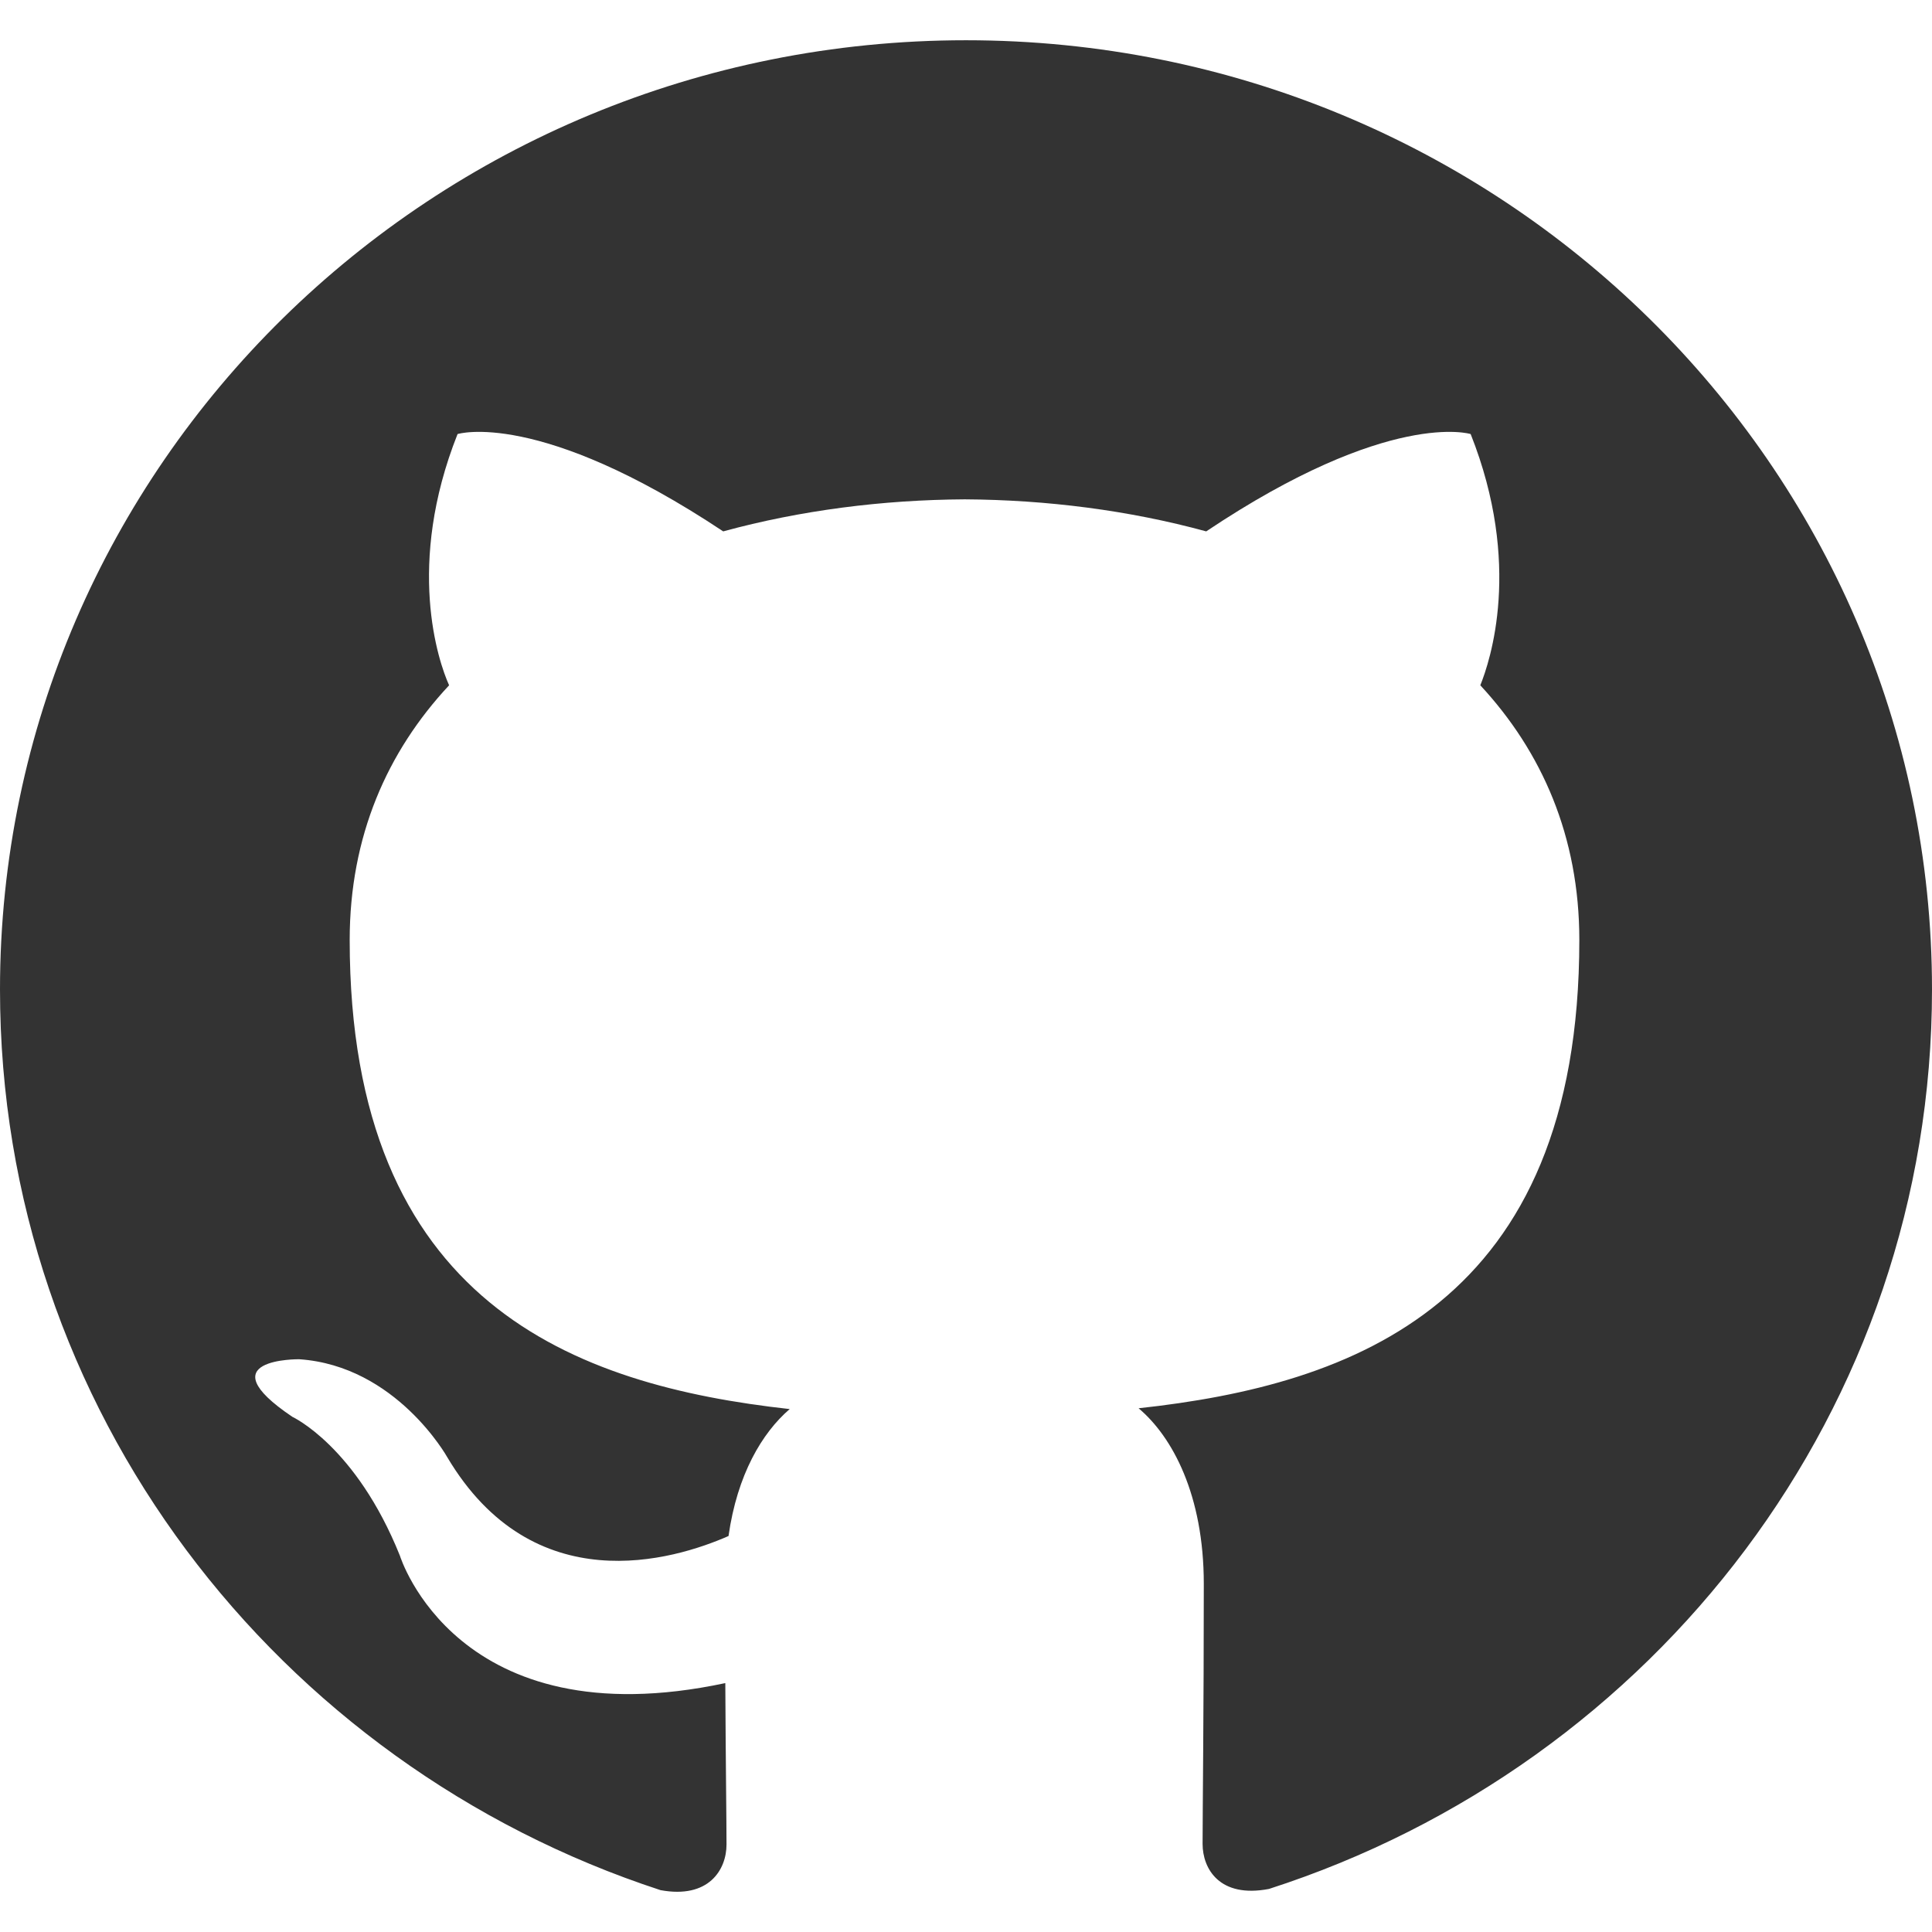
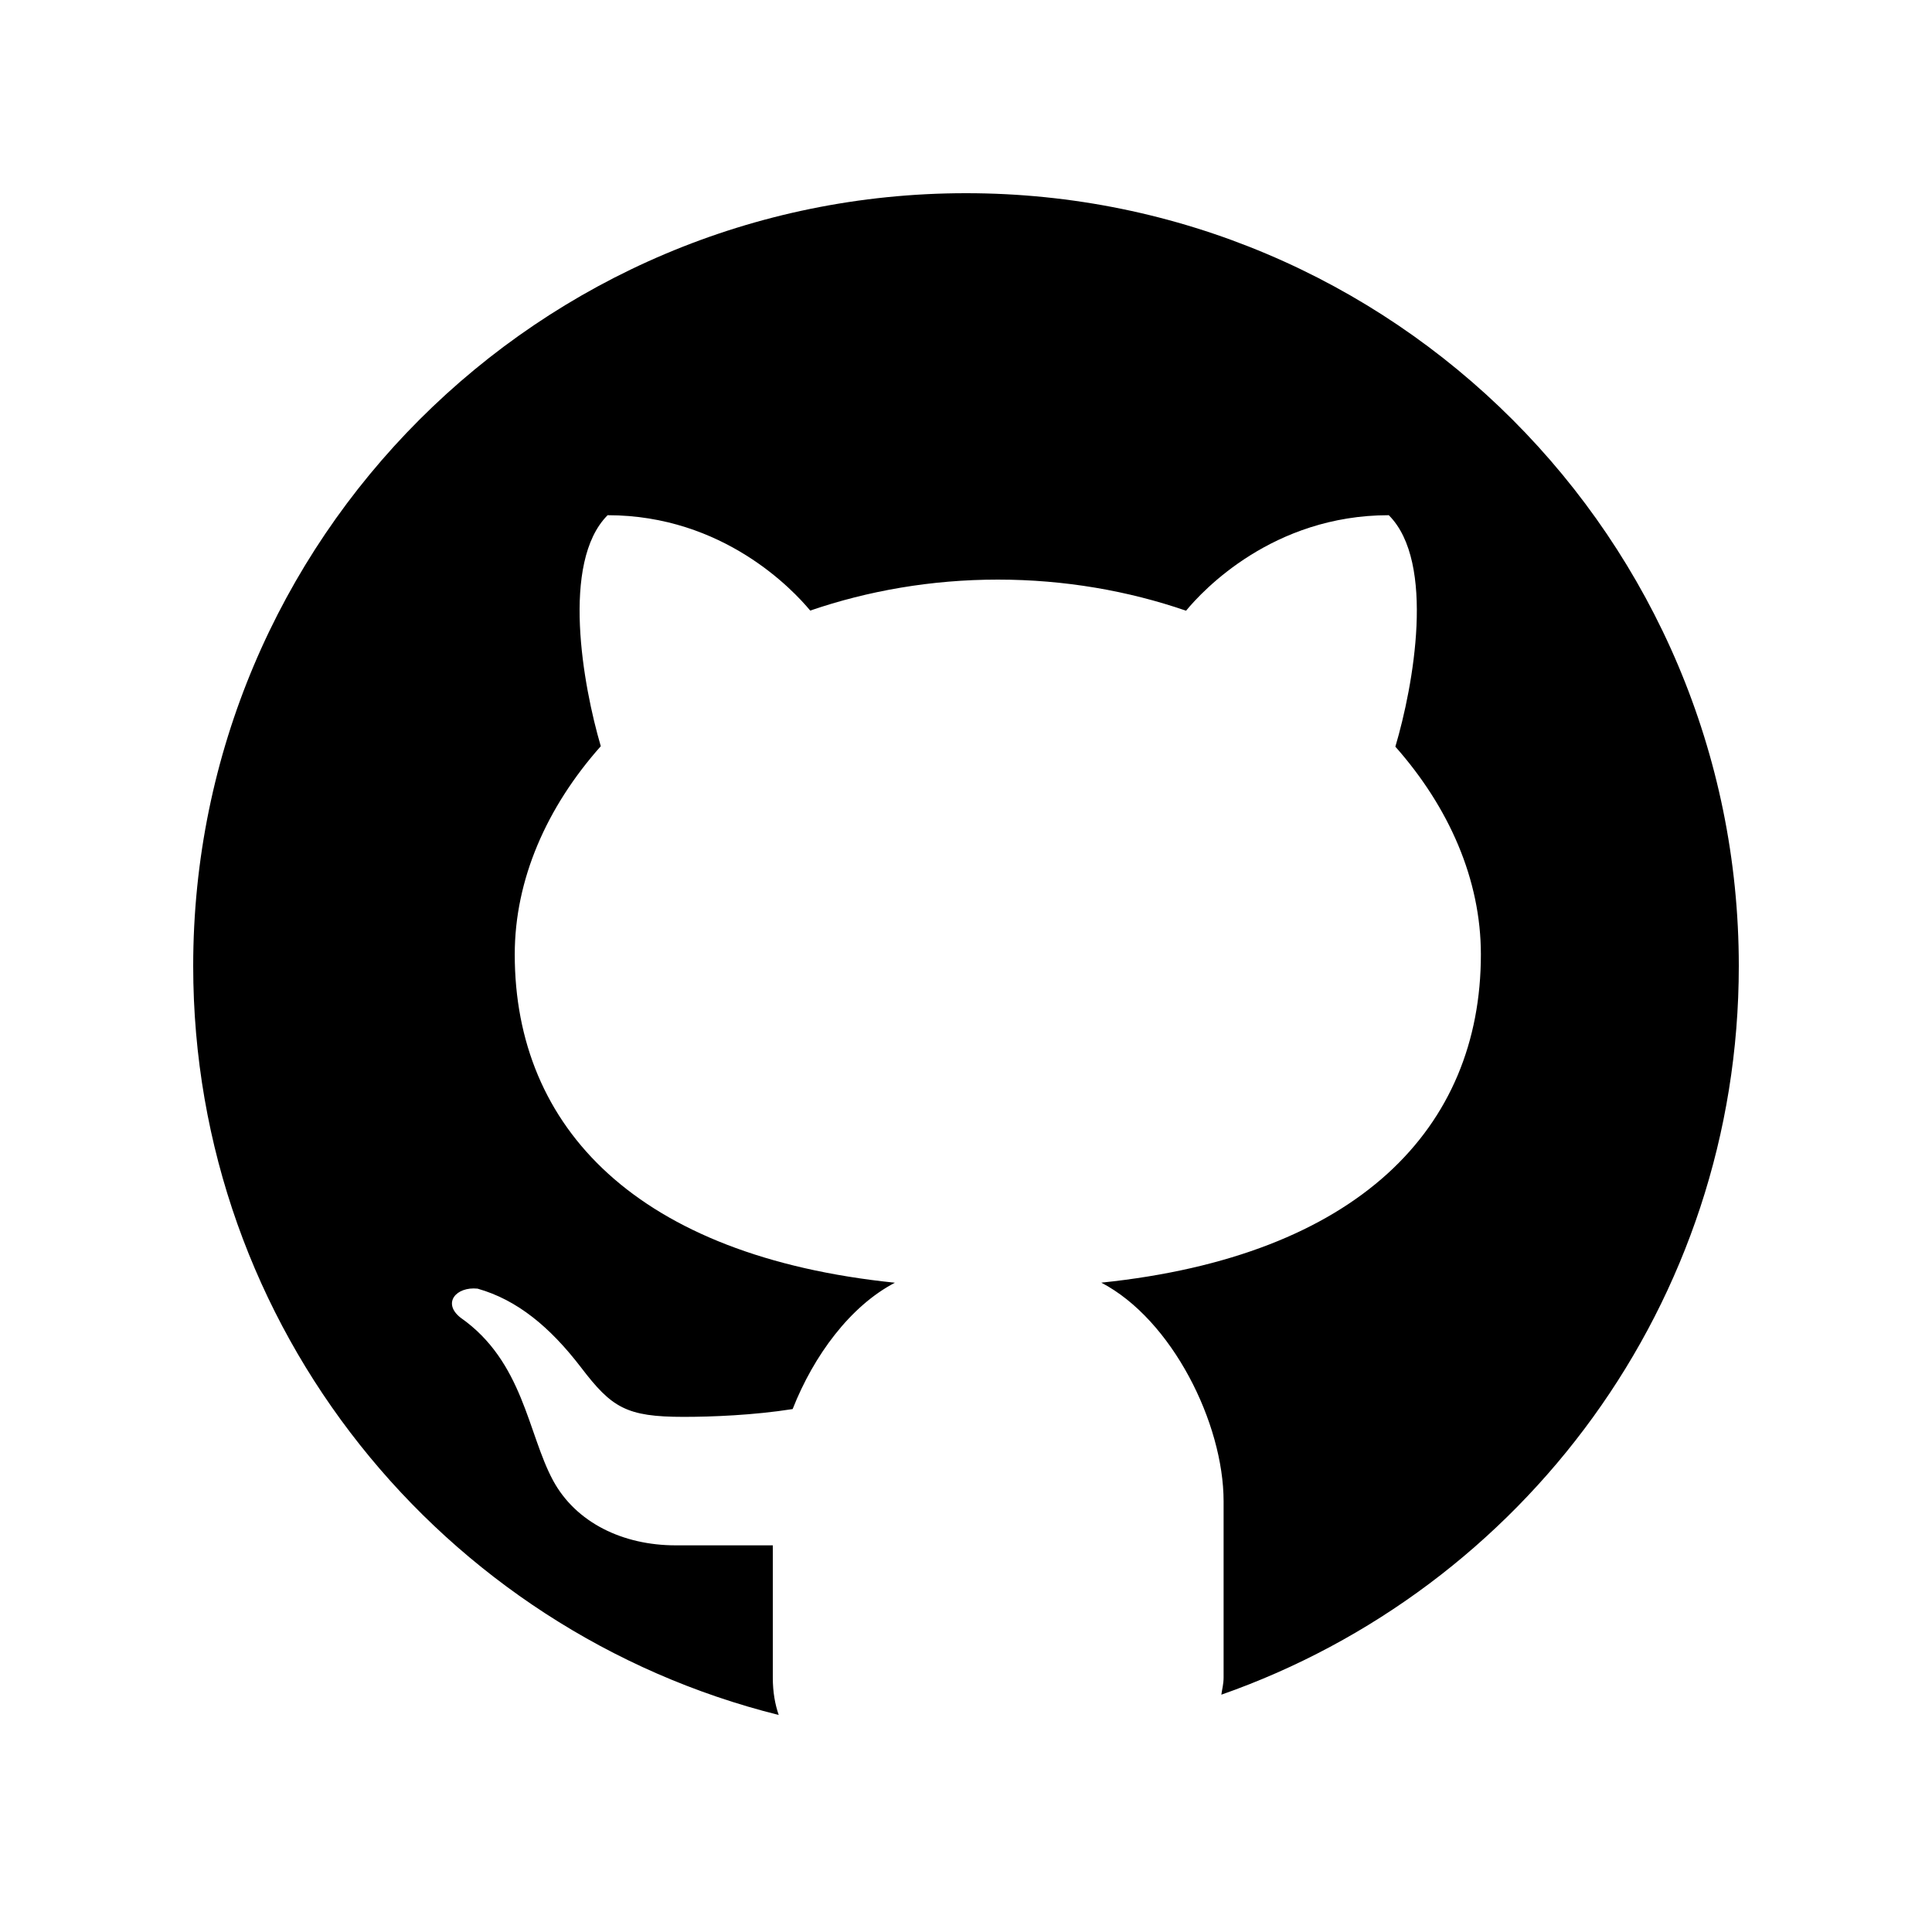
- <svg xmlns="http://www.w3.org/2000/svg" fill="#333" enable-background="new 0 0 24 24" height="512" viewBox="0 0 24 24" width="512">
-   <path d="m12 .5c-6.63 0-12 5.28-12 11.792 0 5.211 3.438 9.63 8.205 11.188.6.111.82-.254.82-.567 0-.28-.01-1.022-.015-2.005-3.338.711-4.042-1.582-4.042-1.582-.546-1.361-1.335-1.725-1.335-1.725-1.087-.731.084-.716.084-.716 1.205.082 1.838 1.215 1.838 1.215 1.07 1.803 2.809 1.282 3.495.981.108-.763.417-1.282.76-1.577-2.665-.295-5.466-1.309-5.466-5.827 0-1.287.465-2.339 1.235-3.164-.135-.298-.54-1.497.105-3.121 0 0 1.005-.316 3.3 1.209.96-.262 1.98-.392 3-.398 1.02.006 2.04.136 3 .398 2.28-1.525 3.285-1.209 3.285-1.209.645 1.624.24 2.823.12 3.121.765.825 1.23 1.877 1.23 3.164 0 4.53-2.805 5.527-5.475 5.817.42.354.81 1.077.81 2.182 0 1.578-.015 2.846-.015 3.229 0 .309.21.678.825.56 4.801-1.548 8.236-5.97 8.236-11.173 0-6.512-5.373-11.792-12-11.792z" />
+ <svg xmlns="http://www.w3.org/2000/svg" viewBox="0 0 30 30" width="120px" height="120px">
+   <path d="M15,3C8.373,3,3,8.373,3,15c0,5.623,3.872,10.328,9.092,11.63C12.036,26.468,12,26.28,12,26.047v-2.051 c-0.487,0-1.303,0-1.508,0c-0.821,0-1.551-0.353-1.905-1.009c-0.393-0.729-0.461-1.844-1.435-2.526 c-0.289-0.227-0.069-0.486,0.264-0.451c0.615,0.174,1.125,0.596,1.605,1.222c0.478,0.627,0.703,0.769,1.596,0.769 c0.433,0,1.081-0.025,1.691-0.121c0.328-0.833,0.895-1.6,1.588-1.962c-3.996-0.411-5.903-2.399-5.903-5.098 c0-1.162,0.495-2.286,1.336-3.233C9.053,10.647,8.706,8.73,9.435,8c1.798,0,2.885,1.166,3.146,1.481C13.477,9.174,14.461,9,15.495,9 c1.036,0,2.024,0.174,2.922,0.483C18.675,9.17,19.763,8,21.565,8c0.732,0.731,0.381,2.656,0.102,3.594 c0.836,0.945,1.328,2.066,1.328,3.226c0,2.697-1.904,4.684-5.894,5.097C18.199,20.49,19,22.1,19,23.313v2.734 c0,0.104-0.023,0.179-0.035,0.268C23.641,24.676,27,20.236,27,15C27,8.373,21.627,3,15,3z" />
</svg>
